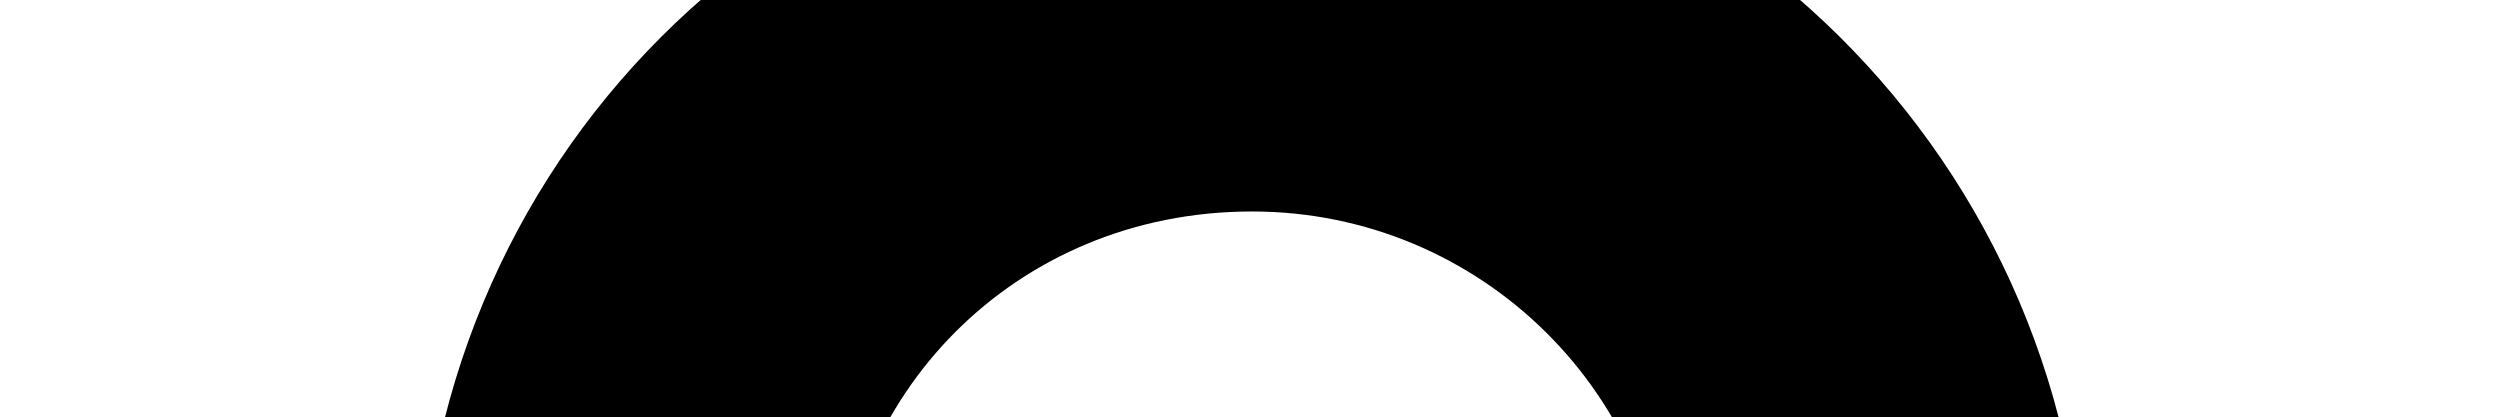
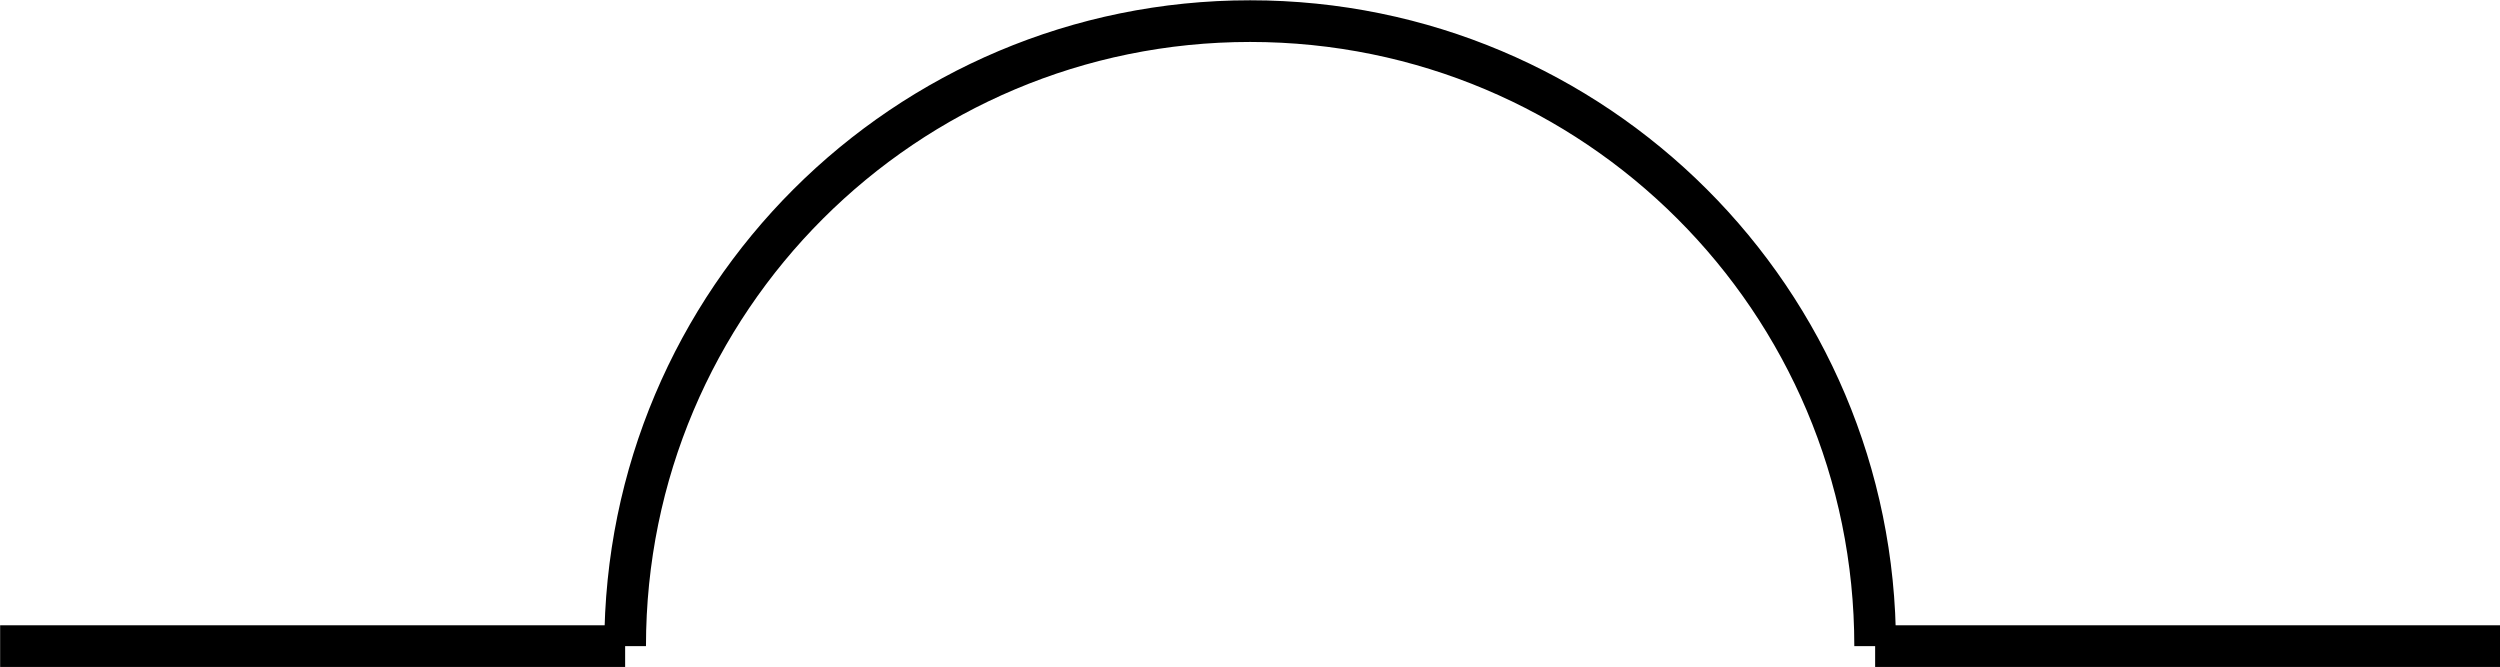
- <svg xmlns="http://www.w3.org/2000/svg" width="6pt" height="1pt" viewBox="0 0 6 1" version="1.1">
-   <g id="surface146106">
-     <rect x="0" y="0" width="6" height="1" style="fill:rgb(100%,100%,100%);fill-opacity:1;stroke:none;" />
-     <path style="fill:none;stroke-width:0.05;stroke-linecap:butt;stroke-linejoin:miter;stroke:rgb(0%,0%,0%);stroke-opacity:1;stroke-miterlimit:10;" d="M 0.376 0.272 C 0.376 0.23 0.409 0.197 0.451 0.197 C 0.492 0.197 0.526 0.23 0.526 0.272 " transform="matrix(20,0,0,20,-6.015037,-3.93243)" />
-     <path style="fill:none;stroke-width:0.05;stroke-linecap:butt;stroke-linejoin:miter;stroke:rgb(0%,0%,0%);stroke-opacity:1;stroke-miterlimit:10;" d="M 0.301 0.272 L 0.376 0.272 " transform="matrix(20,0,0,20,-6.015037,-3.93243)" />
-     <path style="fill:none;stroke-width:0.05;stroke-linecap:butt;stroke-linejoin:miter;stroke:rgb(0%,0%,0%);stroke-opacity:1;stroke-miterlimit:10;" d="M 0.526 0.272 L 0.601 0.272 " transform="matrix(20,0,0,20,-6.015037,-3.93243)" />
+ <svg xmlns="http://www.w3.org/2000/svg" width="60pt" height="16pt" viewBox="0 0 60 16" version="1.1">
+   <g id="surface169533">
+     <rect x="0" y="0" width="60" height="16" style="fill:rgb(100%,100%,100%);fill-opacity:1;stroke:none;" />
+     <path style="fill:none;stroke-width:0.05;stroke-linecap:butt;stroke-linejoin:miter;stroke:rgb(0%,0%,0%);stroke-opacity:1;stroke-miterlimit:10;" d="M 0.124 0.613 C 0.124 0.198 0.46 -0.137 0.874 -0.137 C 1.288 -0.137 1.624 0.198 1.624 0.613 " transform="matrix(20,0,0,20,12.52342,3.246866)" />
+     <path style="fill:none;stroke-width:0.05;stroke-linecap:butt;stroke-linejoin:miter;stroke:rgb(0%,0%,0%);stroke-opacity:1;stroke-miterlimit:10;" d="M -0.626 0.613 L 0.124 0.613 " transform="matrix(20,0,0,20,12.52342,3.246866)" />
+     <path style="fill:none;stroke-width:0.05;stroke-linecap:butt;stroke-linejoin:miter;stroke:rgb(0%,0%,0%);stroke-opacity:1;stroke-miterlimit:10;" d="M 1.624 0.613 L 2.374 0.613 " transform="matrix(20,0,0,20,12.52342,3.246866)" />
  </g>
</svg>
